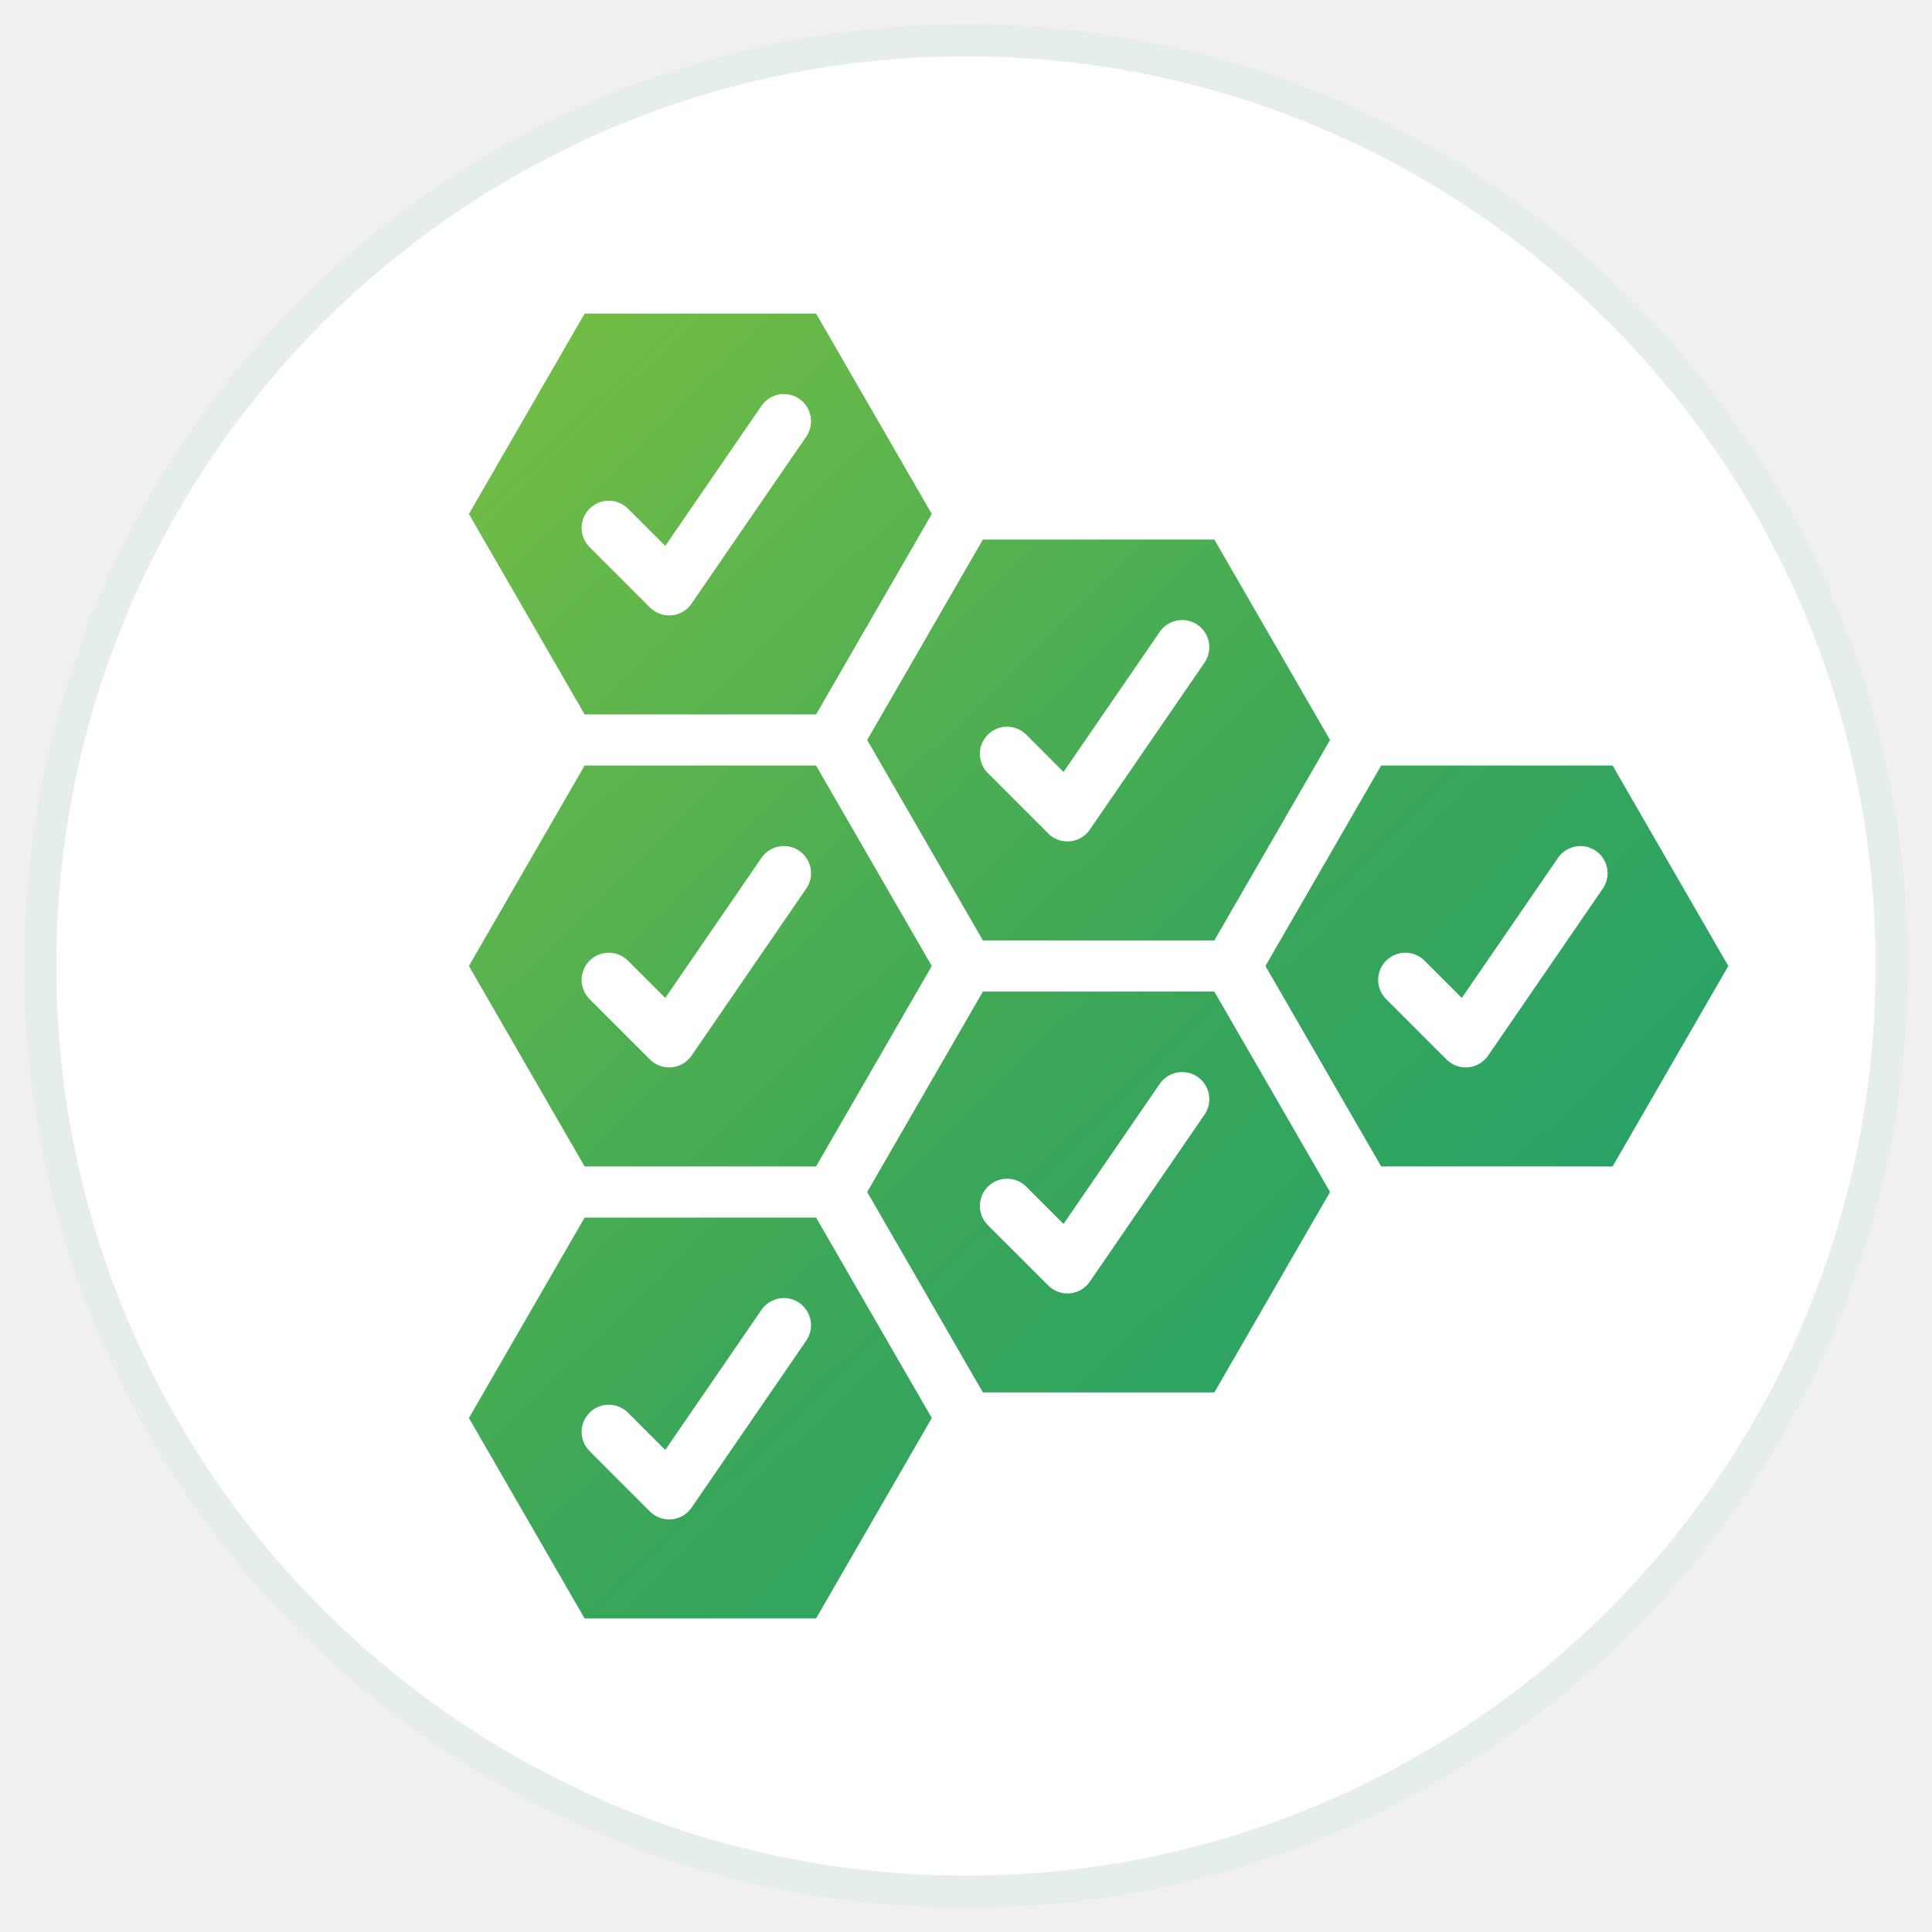
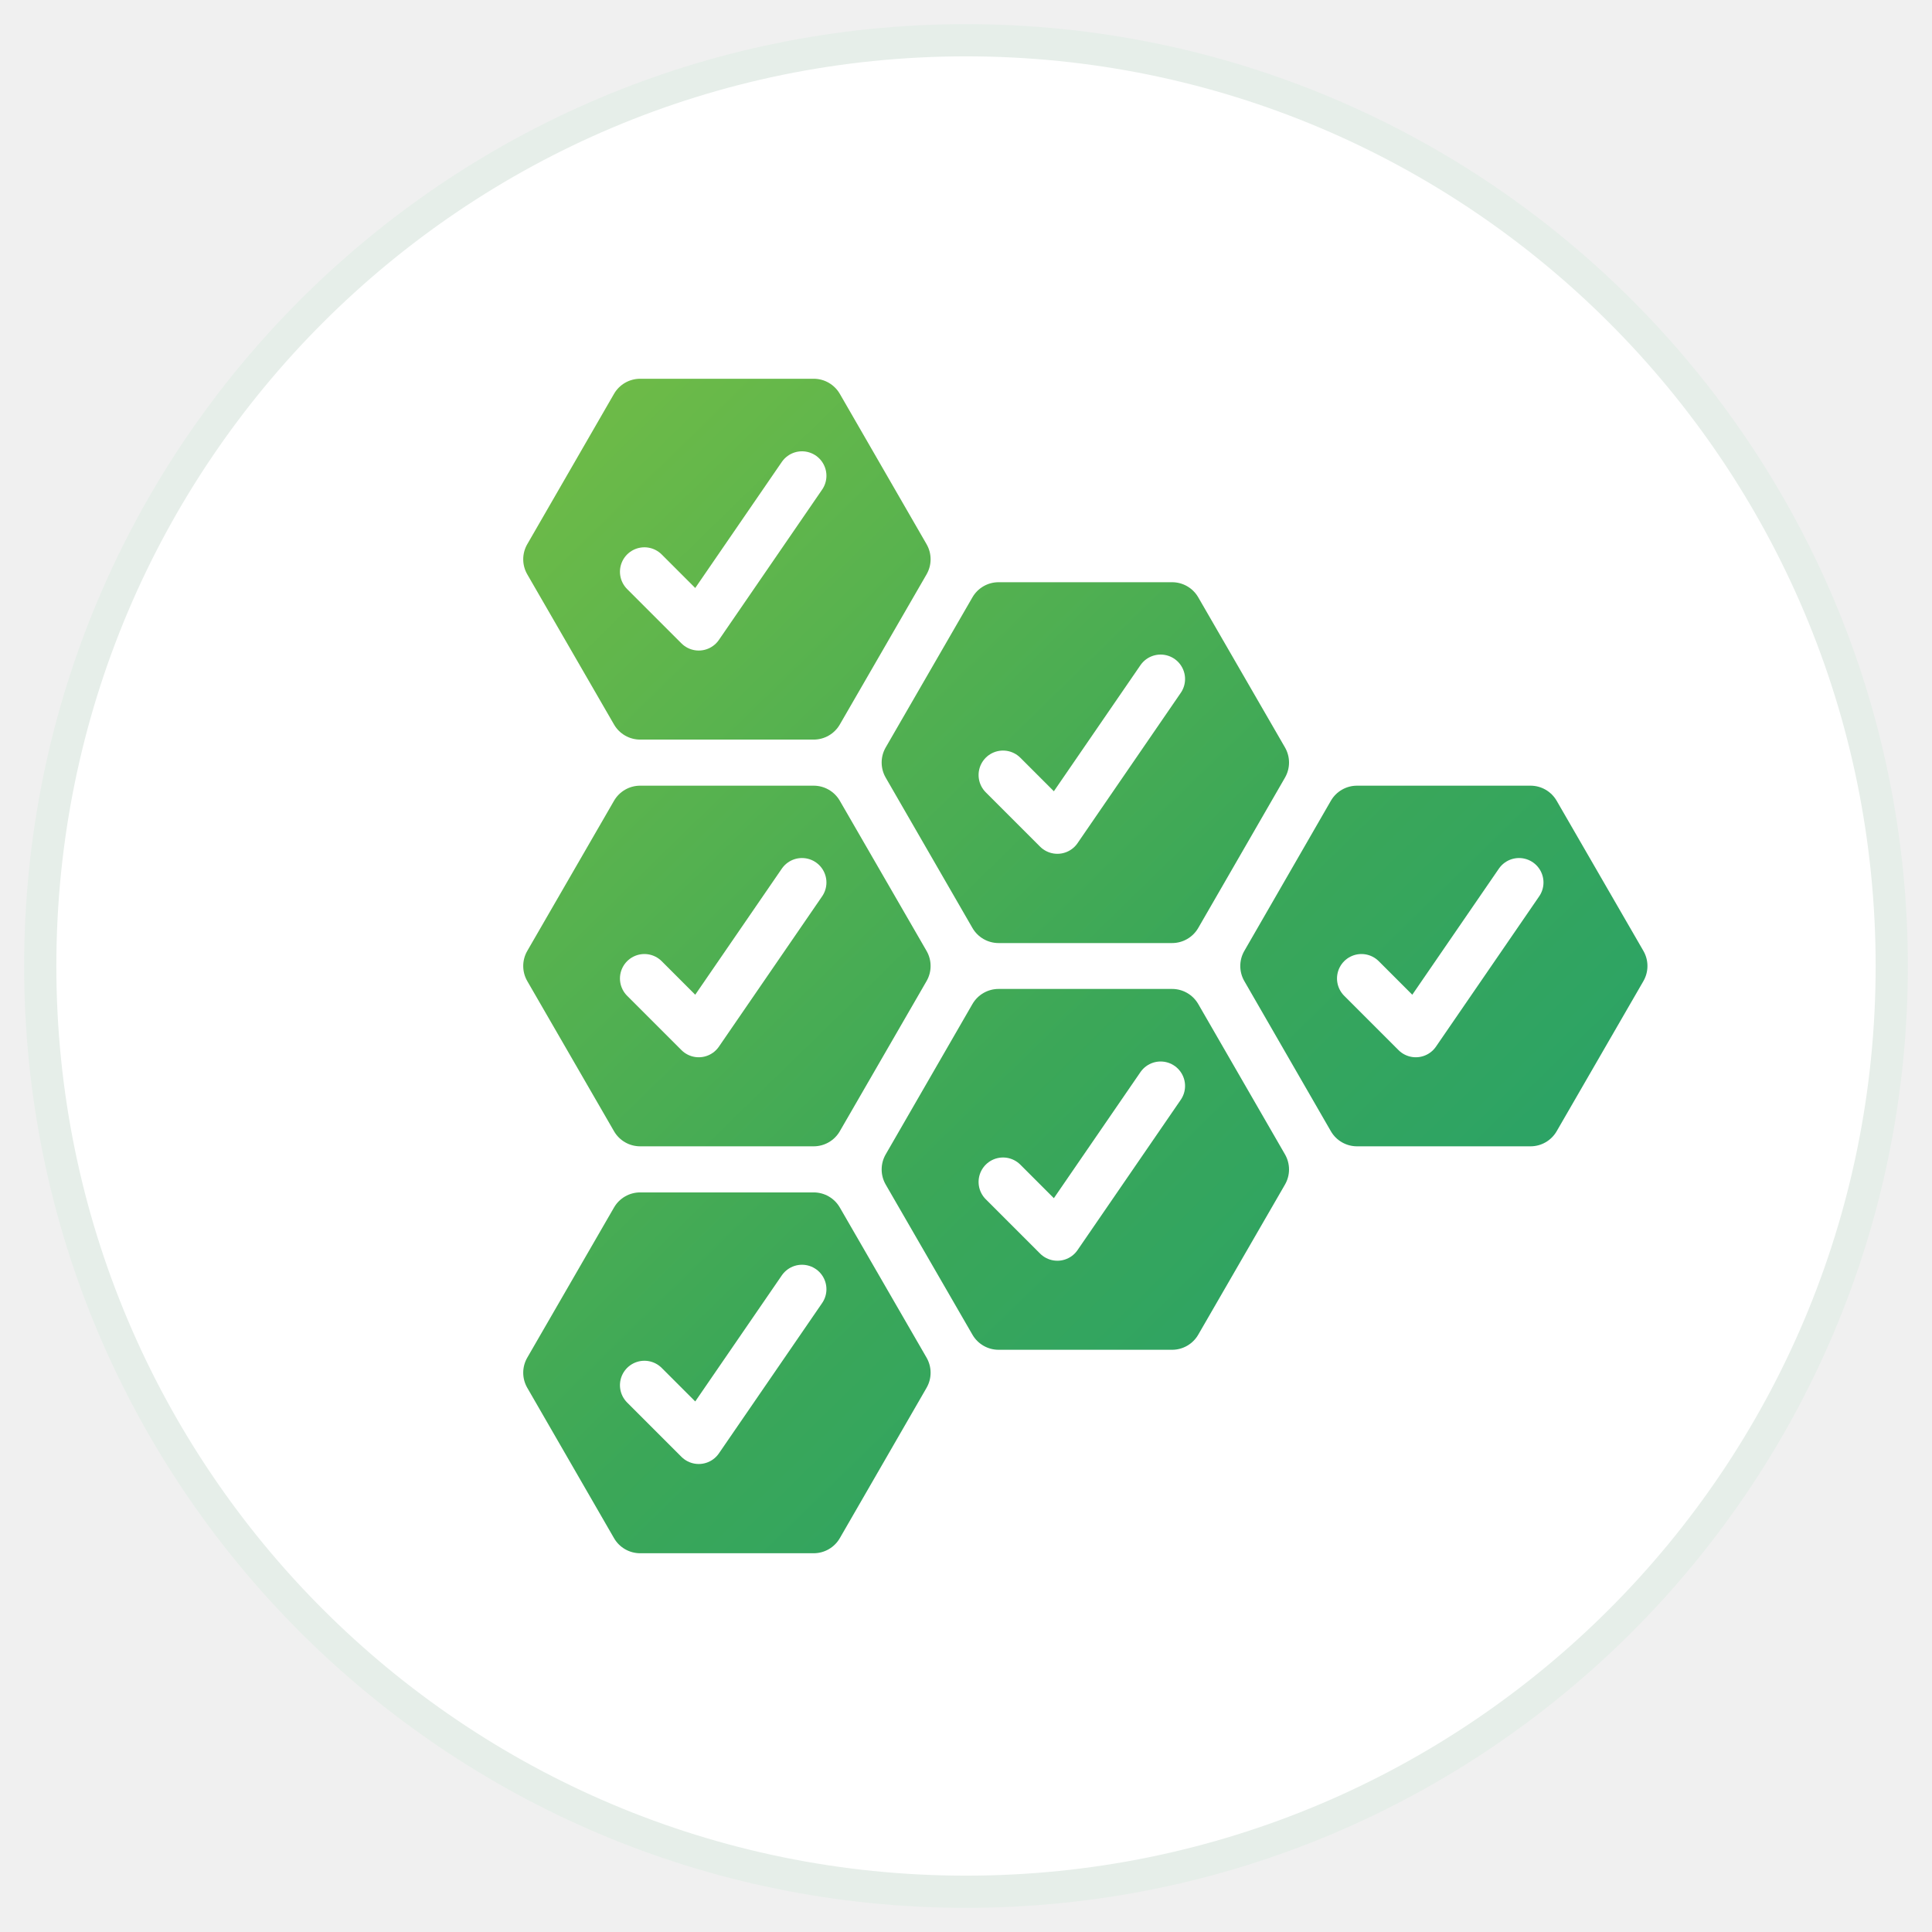
<svg xmlns="http://www.w3.org/2000/svg" viewBox="0 0 96 96" role="img" aria-label="TodoHeap">
  <defs>
    <linearGradient id="leaf" x1="10" y1="8" x2="88" y2="88" gradientUnits="userSpaceOnUse">
      <stop offset="0" stop-color="#8ac63e" />
      <stop offset="0.55" stop-color="#3ba758" />
      <stop offset="1" stop-color="#169d78" />
    </linearGradient>
  </defs>
  <circle cx="48" cy="48" r="46" fill="#ffffff" stroke="#e6eee9" stroke-width="1.6" />
  <g fill="url(#leaf)">
-     <path d="M 46.30 25.54 L 40.55 35.50 L 29.05 35.50 L 23.30 25.54 L 29.05 15.58 L 40.55 15.58 Z" />
-     <path d="M 46.30 48.00 L 40.55 57.96 L 29.05 57.96 L 23.30 48.00 L 29.05 38.04 L 40.55 38.04 Z" />
-     <path d="M 46.30 70.46 L 40.55 80.42 L 29.05 80.42 L 23.30 70.46 L 29.05 60.50 L 40.55 60.50 Z" />
-     <path d="M 66.09 36.77 L 60.34 46.73 L 48.84 46.73 L 43.09 36.77 L 48.84 26.81 L 60.34 26.81 Z" />
-     <path d="M 66.09 59.23 L 60.34 69.19 L 48.84 69.19 L 43.09 59.23 L 48.84 49.27 L 60.34 49.27 Z" />
-     <path d="M 85.88 48.00 L 80.13 57.96 L 68.63 57.96 L 62.88 48.00 L 68.63 38.04 L 80.13 38.04 Z" />
+     <path d="M 46.04 27.04 A 1.50 1.50 0 0 1 46.04 28.54 L 41.73 36.00 A 1.50 1.50 0 0 1 40.43 36.75 L 31.81 36.75 A 1.50 1.50 0 0 1 30.51 36.00 L 26.20 28.54 A 1.50 1.50 0 0 1 26.20 27.04 L 30.51 19.57 A 1.50 1.50 0 0 1 31.81 18.82 L 40.43 18.82 A 1.50 1.50 0 0 1 41.73 19.57 L 46.04 27.04 Z" />
+     <path d="M 46.04 47.25 A 1.50 1.50 0 0 1 46.04 48.75 L 41.73 56.21 A 1.50 1.50 0 0 1 40.43 56.96 L 31.81 56.96 A 1.50 1.50 0 0 1 30.51 56.21 L 26.20 48.75 A 1.50 1.50 0 0 1 26.20 47.25 L 30.51 39.79 A 1.50 1.50 0 0 1 31.81 39.04 L 40.43 39.04 A 1.50 1.50 0 0 1 41.73 39.79 L 46.04 47.25 Z" />
+     <path d="M 46.04 67.46 A 1.50 1.50 0 0 1 46.04 68.96 L 41.73 76.43 A 1.50 1.50 0 0 1 40.43 77.18 L 31.81 77.18 A 1.50 1.50 0 0 1 30.51 76.43 L 26.20 68.96 A 1.50 1.50 0 0 1 26.20 67.46 L 30.51 60.00 A 1.50 1.50 0 0 1 31.81 59.25 L 40.43 59.25 A 1.50 1.50 0 0 1 41.73 60.00 L 46.04 67.46 Z" />
+     <path d="M 63.85 37.14 A 1.50 1.50 0 0 1 63.85 38.64 L 59.54 46.11 A 1.50 1.50 0 0 1 58.24 46.86 L 49.62 46.86 A 1.50 1.50 0 0 1 48.32 46.11 L 44.01 38.64 A 1.50 1.50 0 0 1 44.01 37.14 L 48.32 29.68 A 1.50 1.50 0 0 1 49.62 28.93 L 58.24 28.93 A 1.50 1.50 0 0 1 59.54 29.68 L 63.85 37.14 Z" />
+     <path d="M 63.85 57.36 A 1.50 1.50 0 0 1 63.85 58.86 L 59.54 66.32 A 1.50 1.50 0 0 1 58.24 67.07 L 49.62 67.07 A 1.50 1.50 0 0 1 48.32 66.32 L 44.01 58.86 A 1.50 1.50 0 0 1 44.01 57.36 L 48.32 49.89 A 1.50 1.50 0 0 1 49.62 49.14 L 58.24 49.14 A 1.50 1.50 0 0 1 59.54 49.89 L 63.85 57.36 Z" />
+     <path d="M 81.66 47.25 A 1.50 1.50 0 0 1 81.66 48.75 L 77.35 56.21 A 1.50 1.50 0 0 1 76.05 56.96 L 67.43 56.96 A 1.50 1.50 0 0 1 66.13 56.21 L 61.83 48.75 A 1.50 1.50 0 0 1 61.83 47.25 L 66.13 39.79 A 1.50 1.50 0 0 1 67.43 39.04 L 76.05 39.04 A 1.50 1.50 0 0 1 77.35 39.79 L 81.66 47.25 Z" />
  </g>
-   <g fill="none" stroke="#ffffff" stroke-width="2.7" stroke-linecap="round" stroke-linejoin="round">
-     <path d="M 30.25 26.23 L 33.25 29.23 L 38.95 20.93" />
-     <path d="M 30.25 48.69 L 33.25 51.69 L 38.95 43.39" />
-     <path d="M 30.25 71.15 L 33.25 74.15 L 38.95 65.85" />
-     <path d="M 50.04 37.46 L 53.04 40.46 L 58.74 32.16" />
-     <path d="M 50.04 59.92 L 53.04 62.92 L 58.74 54.62" />
-     <path d="M 69.83 48.69 L 72.83 51.69 L 78.53 43.39" />
+   <g fill="none" stroke="#ffffff" stroke-width="2.43" stroke-linecap="round" stroke-linejoin="round">
+     <path d="M 32.02 28.41 L 34.72 31.11 L 39.85 23.64" />
+     <path d="M 32.02 48.62 L 34.72 51.32 L 39.85 43.85" />
+     <path d="M 32.02 68.83 L 34.72 71.53 L 39.85 64.06" />
+     <path d="M 49.84 38.51 L 52.54 41.21 L 57.67 33.74" />
+     <path d="M 49.84 58.73 L 52.54 61.43 L 57.67 53.96" />
+     <path d="M 67.65 48.62 L 70.35 51.32 L 75.48 43.85" />
  </g>
</svg>
